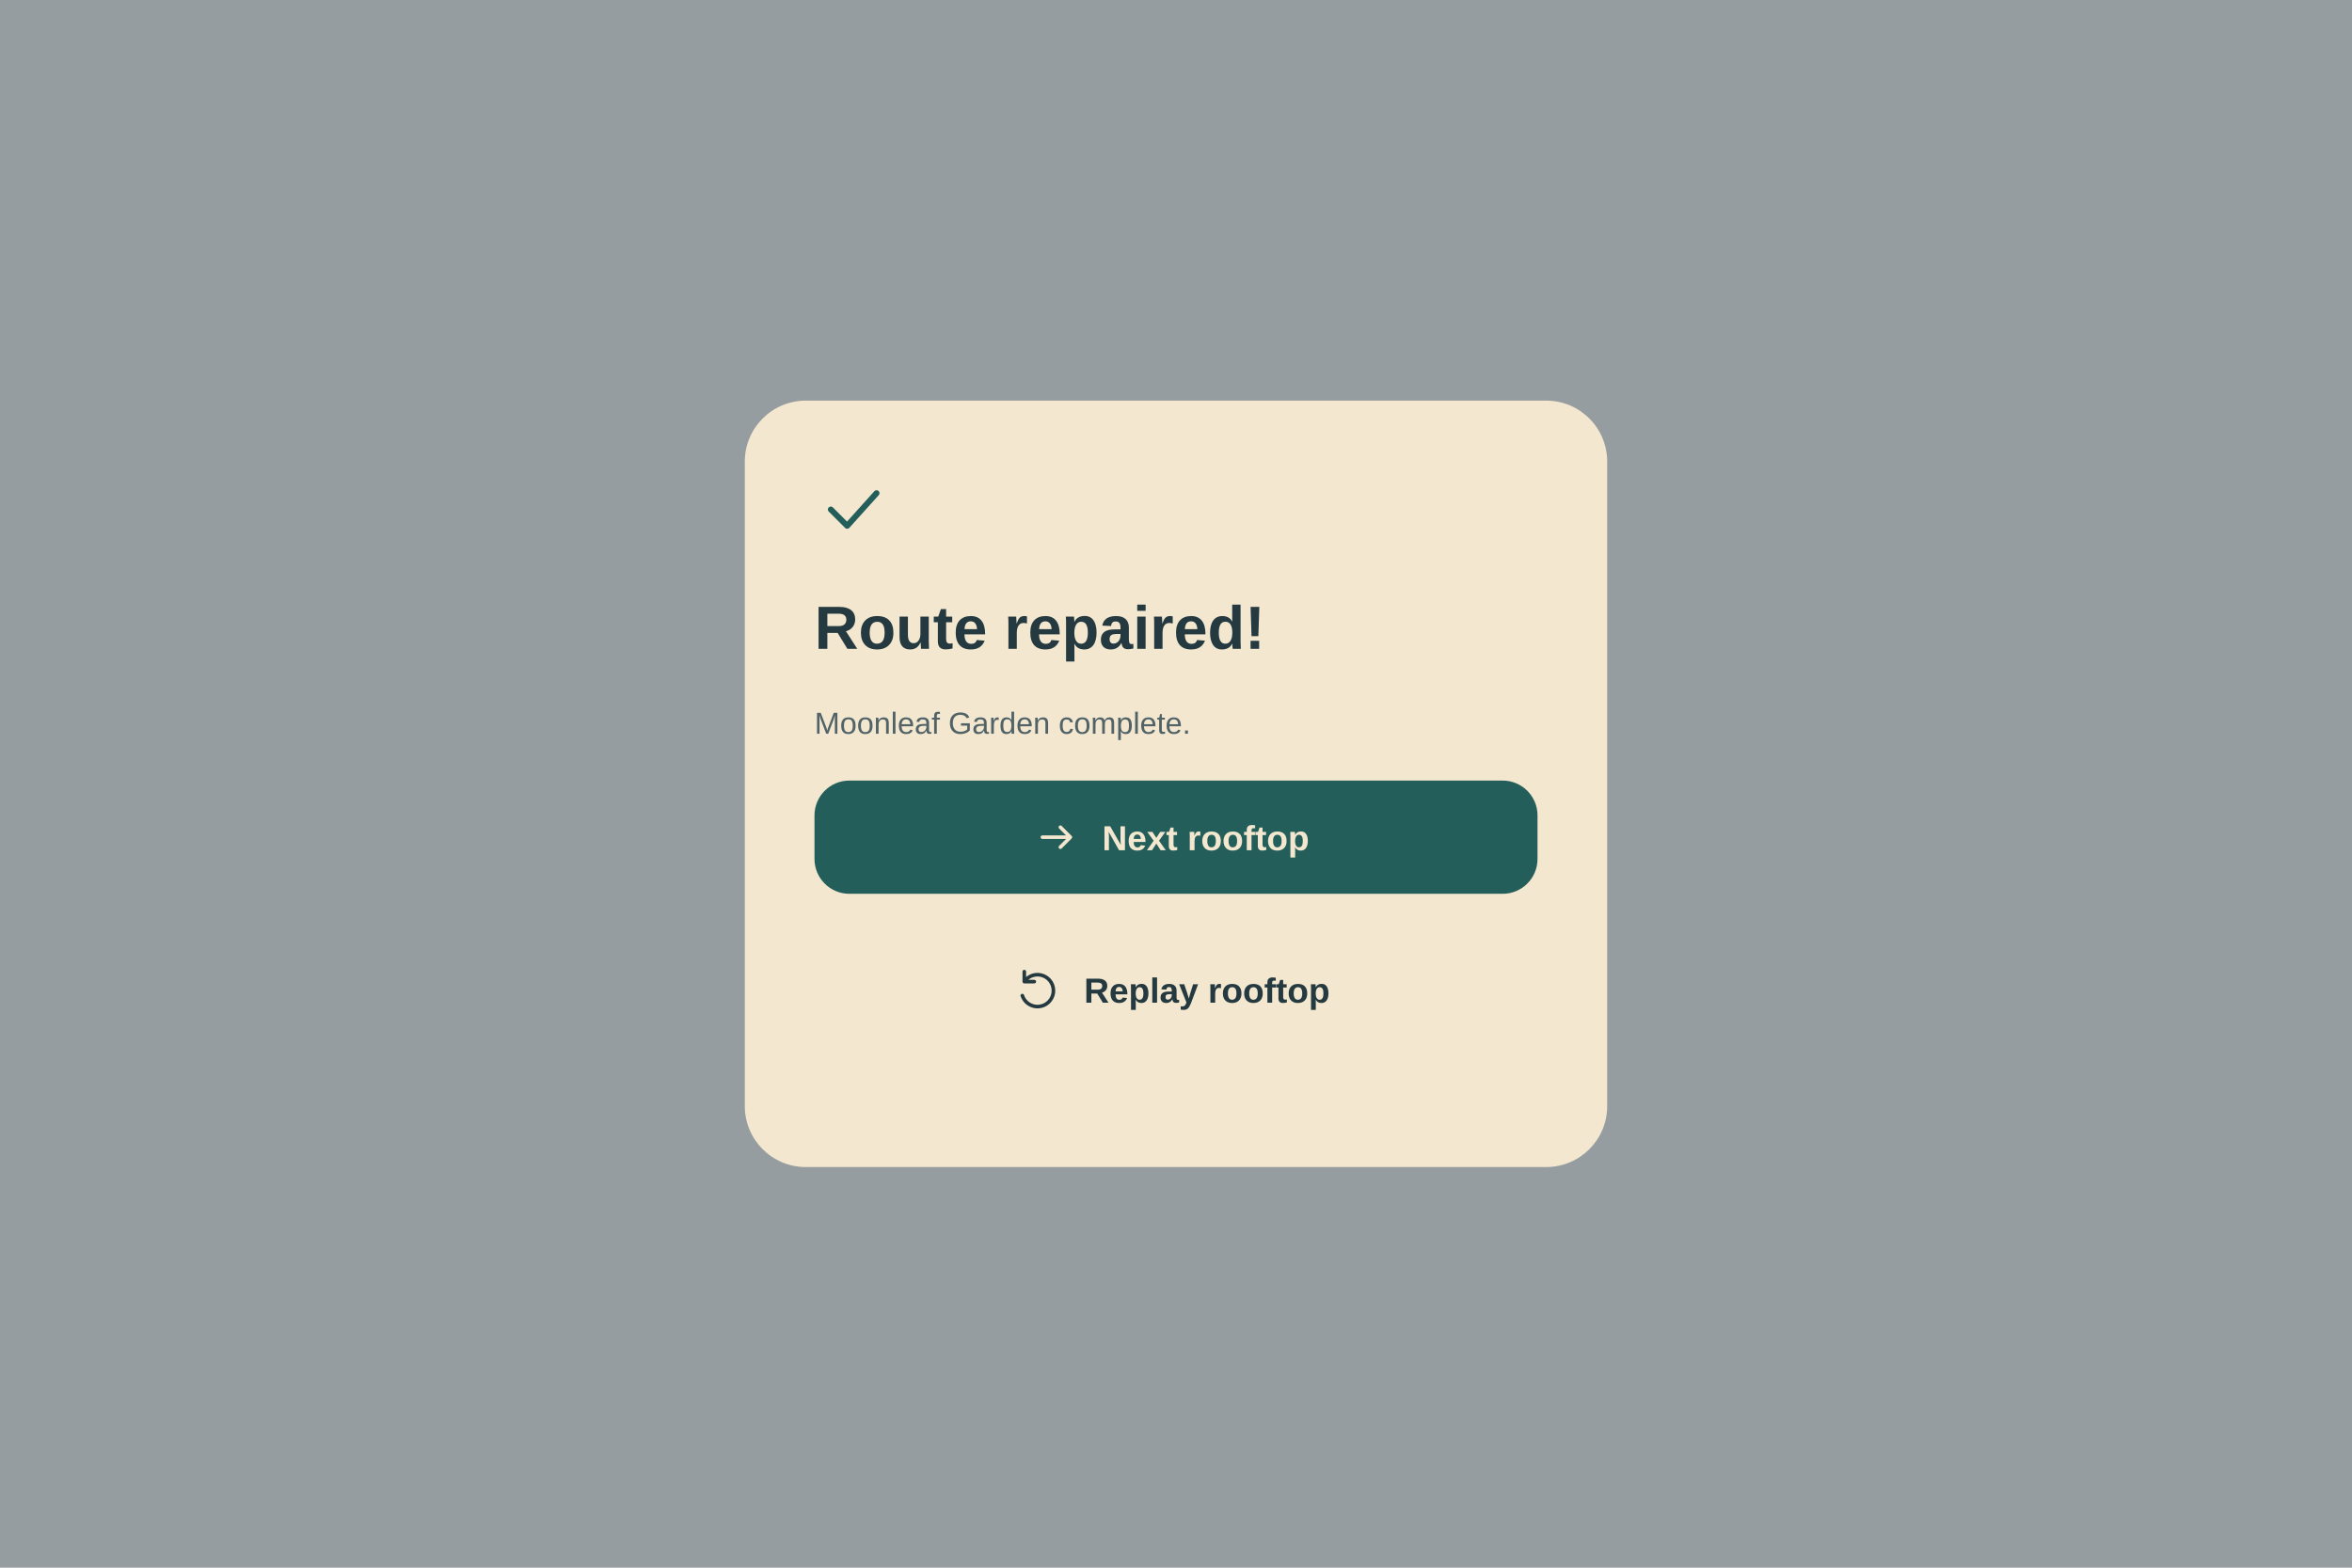
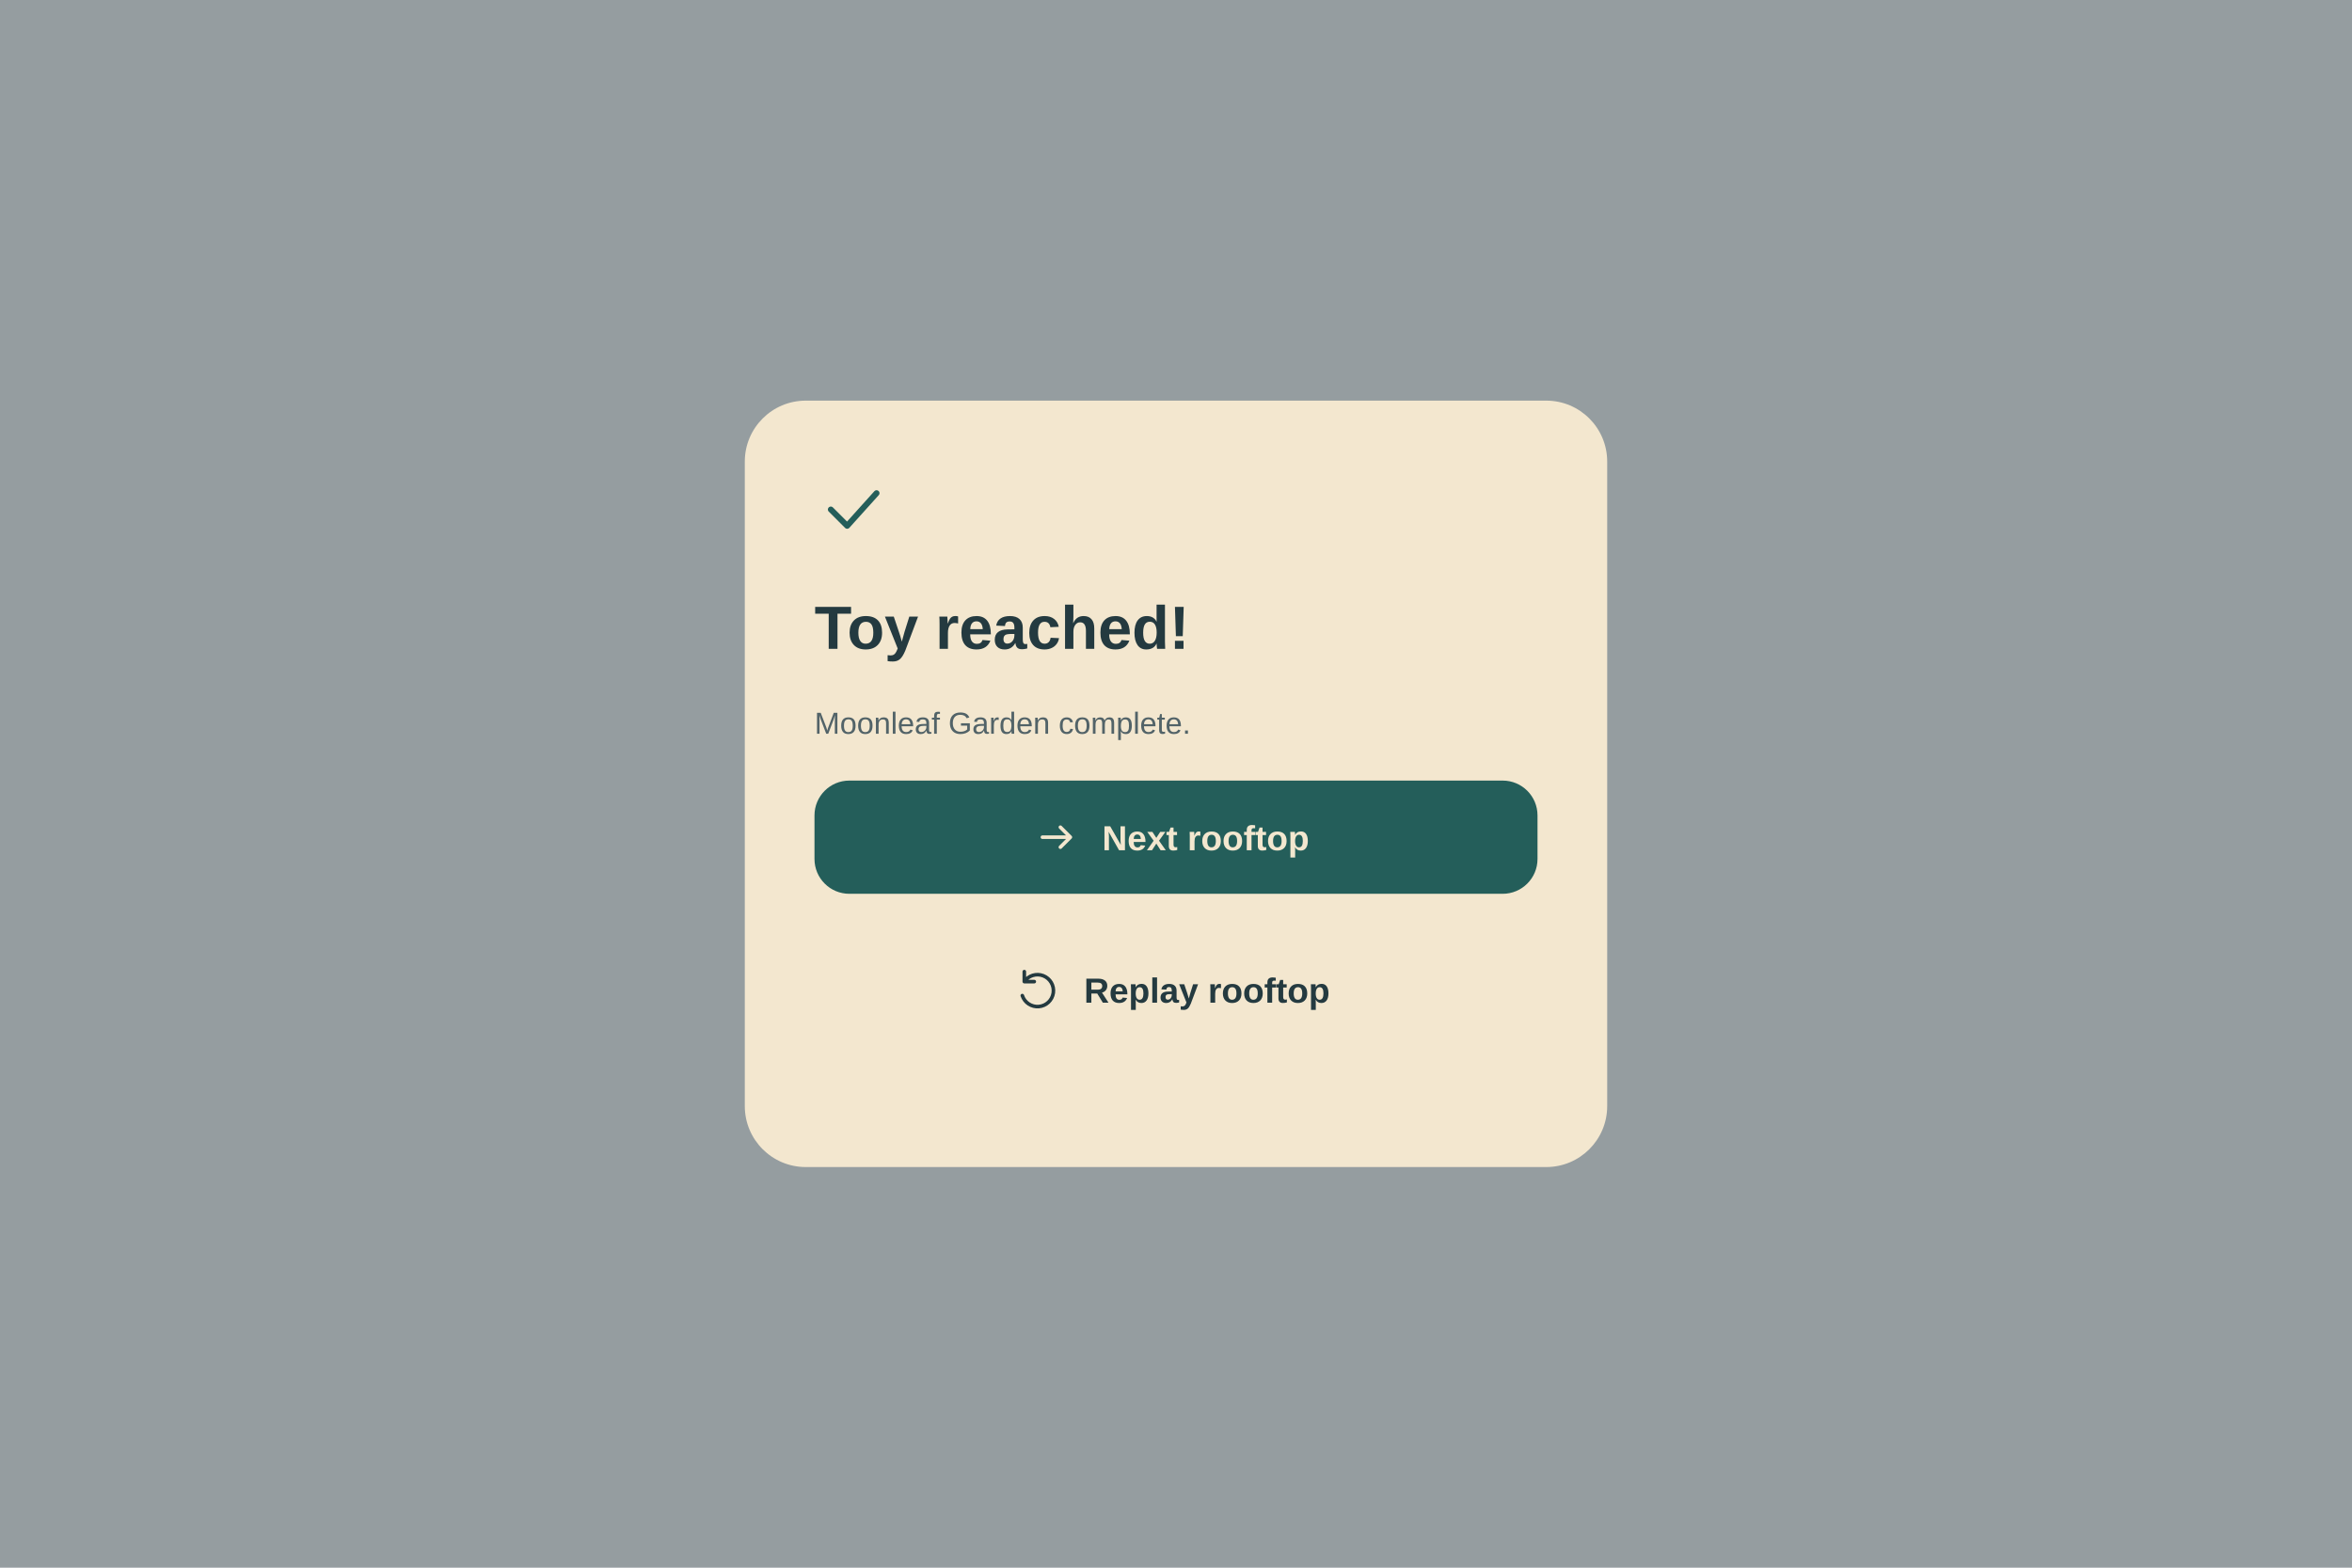
<svg xmlns="http://www.w3.org/2000/svg" width="1080" height="720" viewBox="0 0 1080 720">
  <rect id="Completion scrim" x="0" y="0" width="1080" height="720" rx="0" fill="#17292F" opacity="0.46" />
  <g id="Stage completion panel" transform="translate(342 184)">
    <rect width="396" height="352" rx="28" fill="#F3E7CF" />
    <g id="check" transform="translate(32 32) scale(1.5)">
      <path d="M5 12L10 17L19 7" fill="none" stroke="#245E5A" stroke-width="1.8" stroke-linecap="round" stroke-linejoin="round" />
    </g>
-     <text id="Completion title" x="32" y="114" font-family="Nunito, ui-rounded, -apple-system, Arial, sans-serif" font-size="28" font-weight="700" fill="#243A40">Route repaired!</text>
+     <text id="Completion title" x="32" y="114" font-family="Nunito, ui-rounded, -apple-system, Arial, sans-serif" font-size="28" font-weight="700" fill="#243A40">Toy reached!</text>
    <text id="Completion detail" x="32" y="153.0" font-family="Nunito, ui-rounded, -apple-system, Arial, sans-serif" font-size="14" font-weight="400" fill="#526368">Moonleaf Garden complete.</text>
    <g id="Next rooftop action" transform="translate(32 174.5)">
      <rect width="332" height="52" rx="16" fill="#245E5A" />
      <g id="swipe-right" transform="translate(100.08 15.0) scale(0.9166667)">
        <path d="M5 12H19 M14 7L19 12L14 17" fill="none" stroke="#F3E7CF" stroke-width="1.8" stroke-linecap="round" stroke-linejoin="round" />
      </g>
      <text id="Label" x="132.08" y="32.0" font-family="Nunito, ui-rounded, -apple-system, Arial, sans-serif" font-size="16" font-weight="600" fill="#F3E7CF">Next rooftop</text>
    </g>
    <g id="Replay rooftop action" transform="translate(32 244.5)">
      <rect width="332" height="52" rx="16" fill="#F3E7CF" />
      <g id="replay" transform="translate(91.76 15.0) scale(0.9166667)">
        <path d="M5 8A8 8 0 1 1 4 15 M5 3V8H10" fill="none" stroke="#243A40" stroke-width="1.8" stroke-linecap="round" stroke-linejoin="round" />
      </g>
      <text id="Label" x="123.76" y="32.0" font-family="Nunito, ui-rounded, -apple-system, Arial, sans-serif" font-size="16" font-weight="600" fill="#243A40">Replay rooftop</text>
    </g>
  </g>
</svg>
